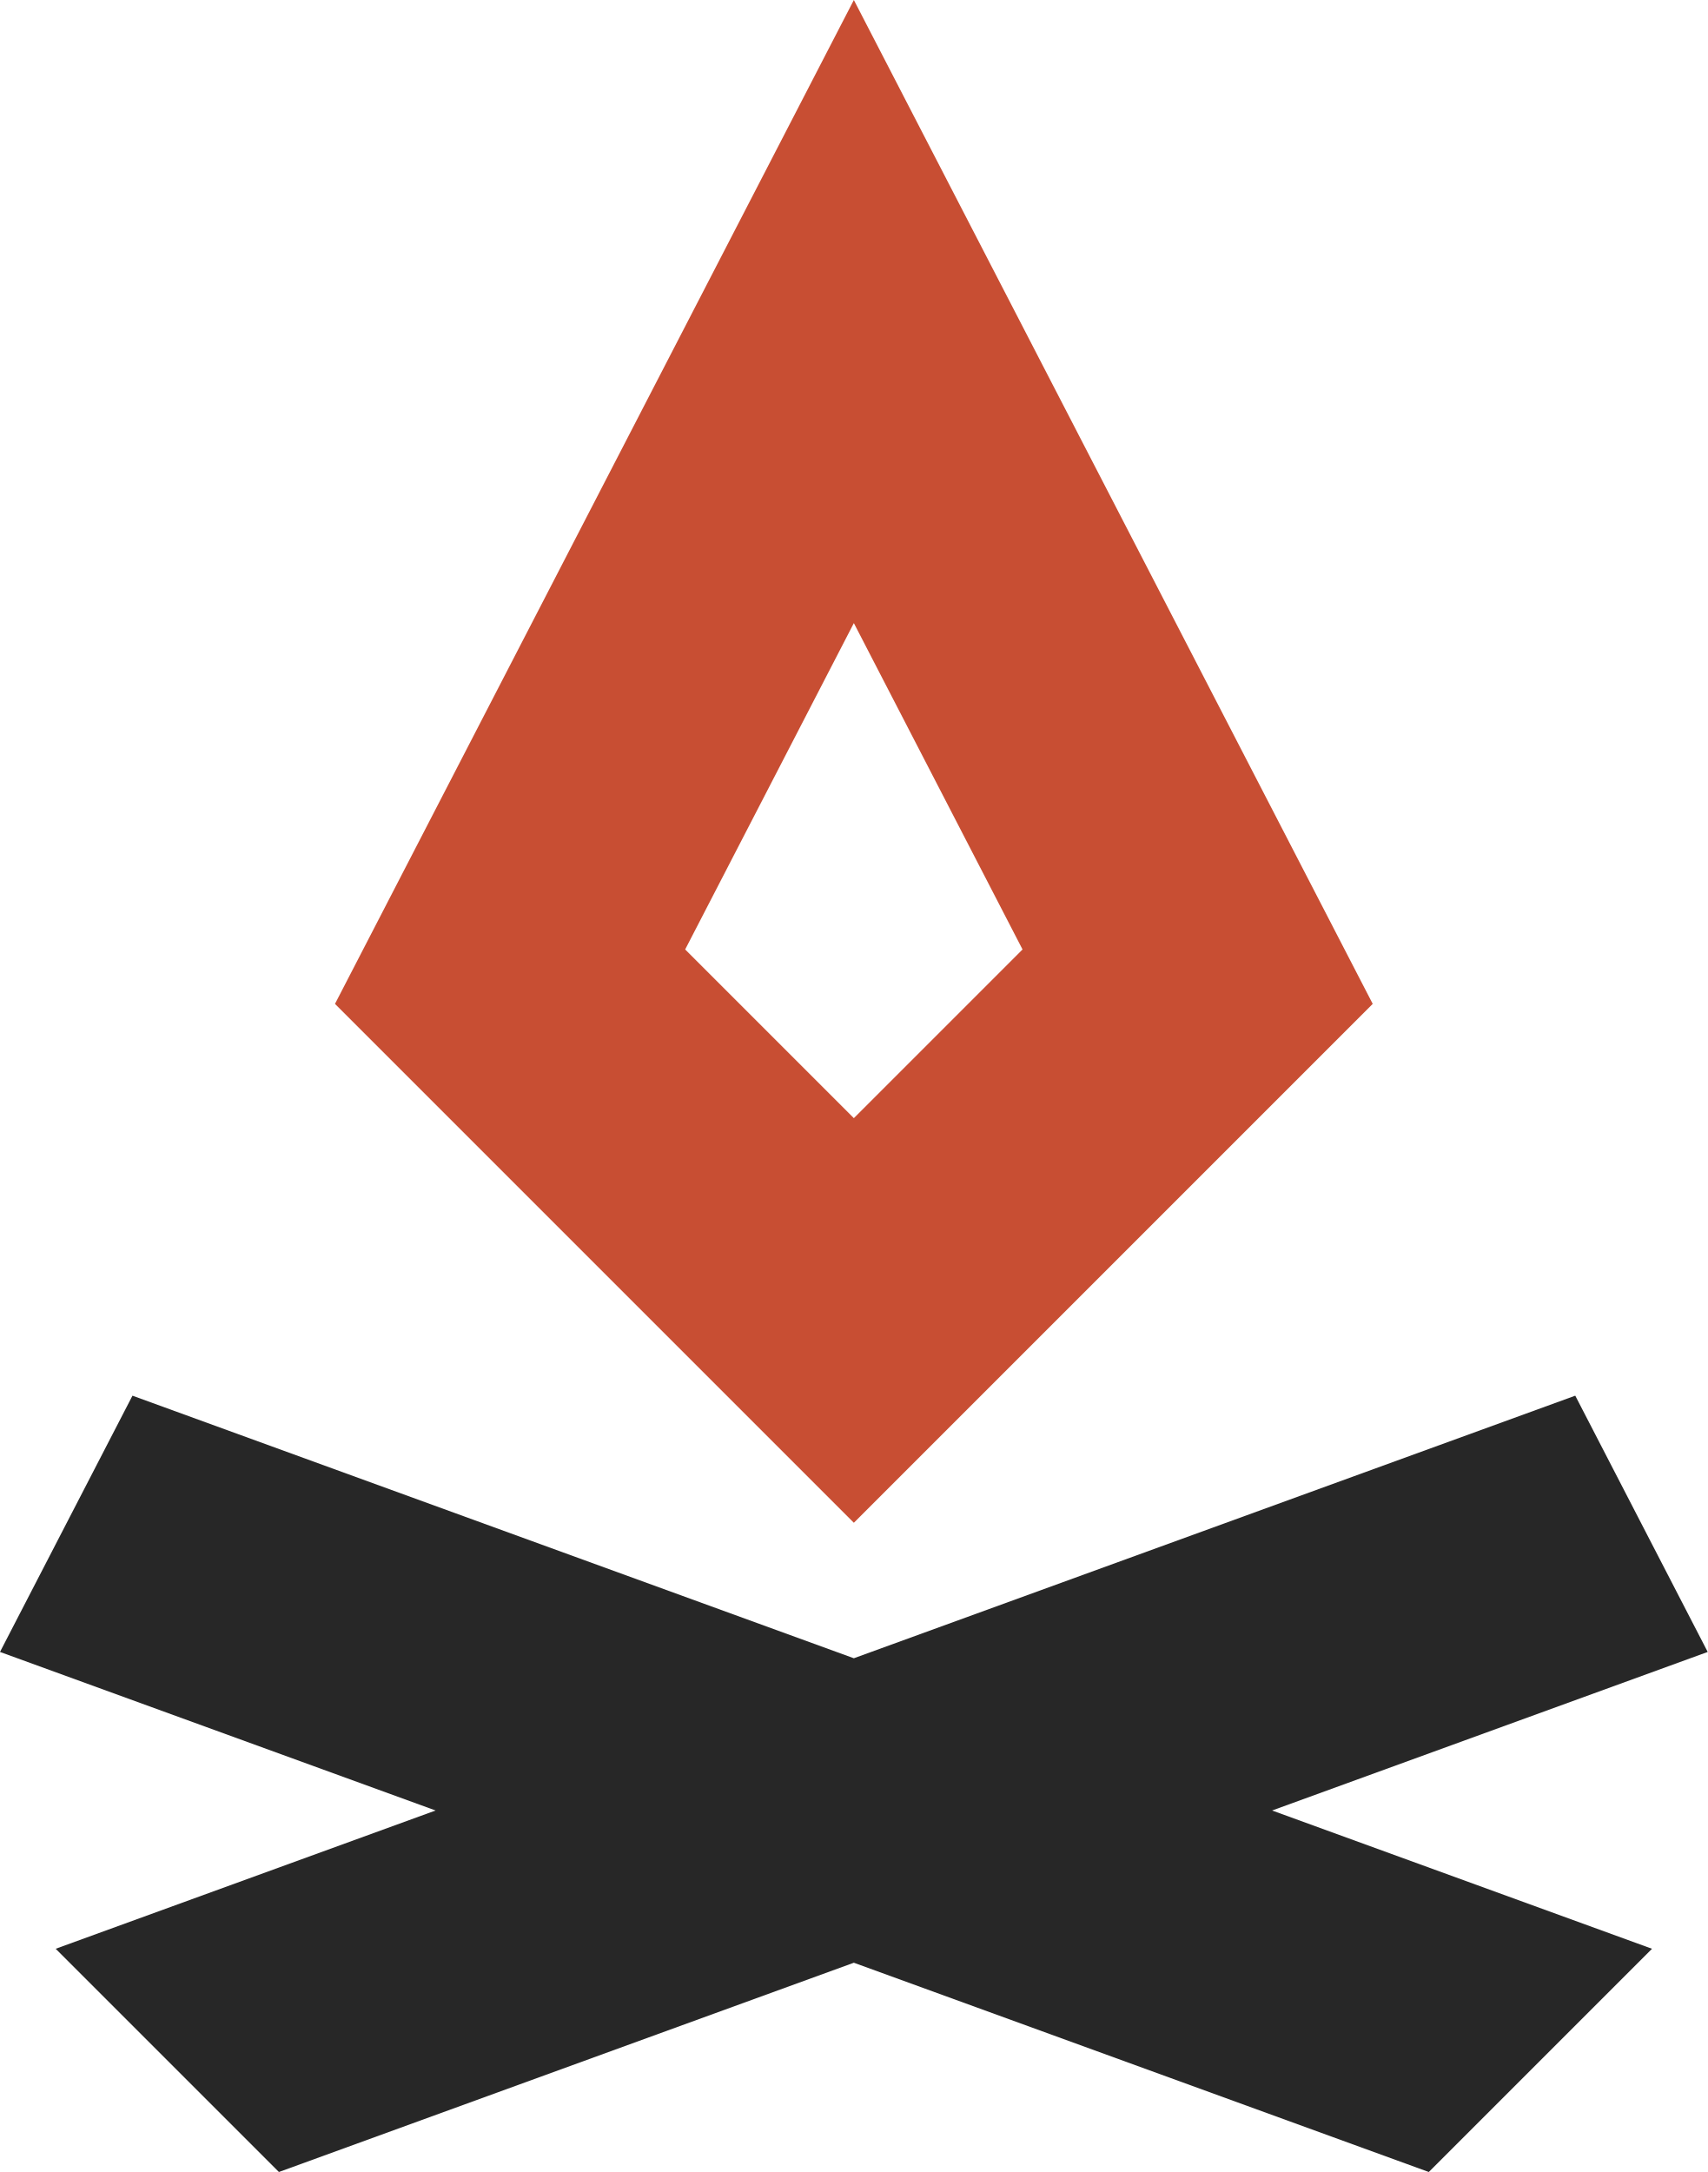
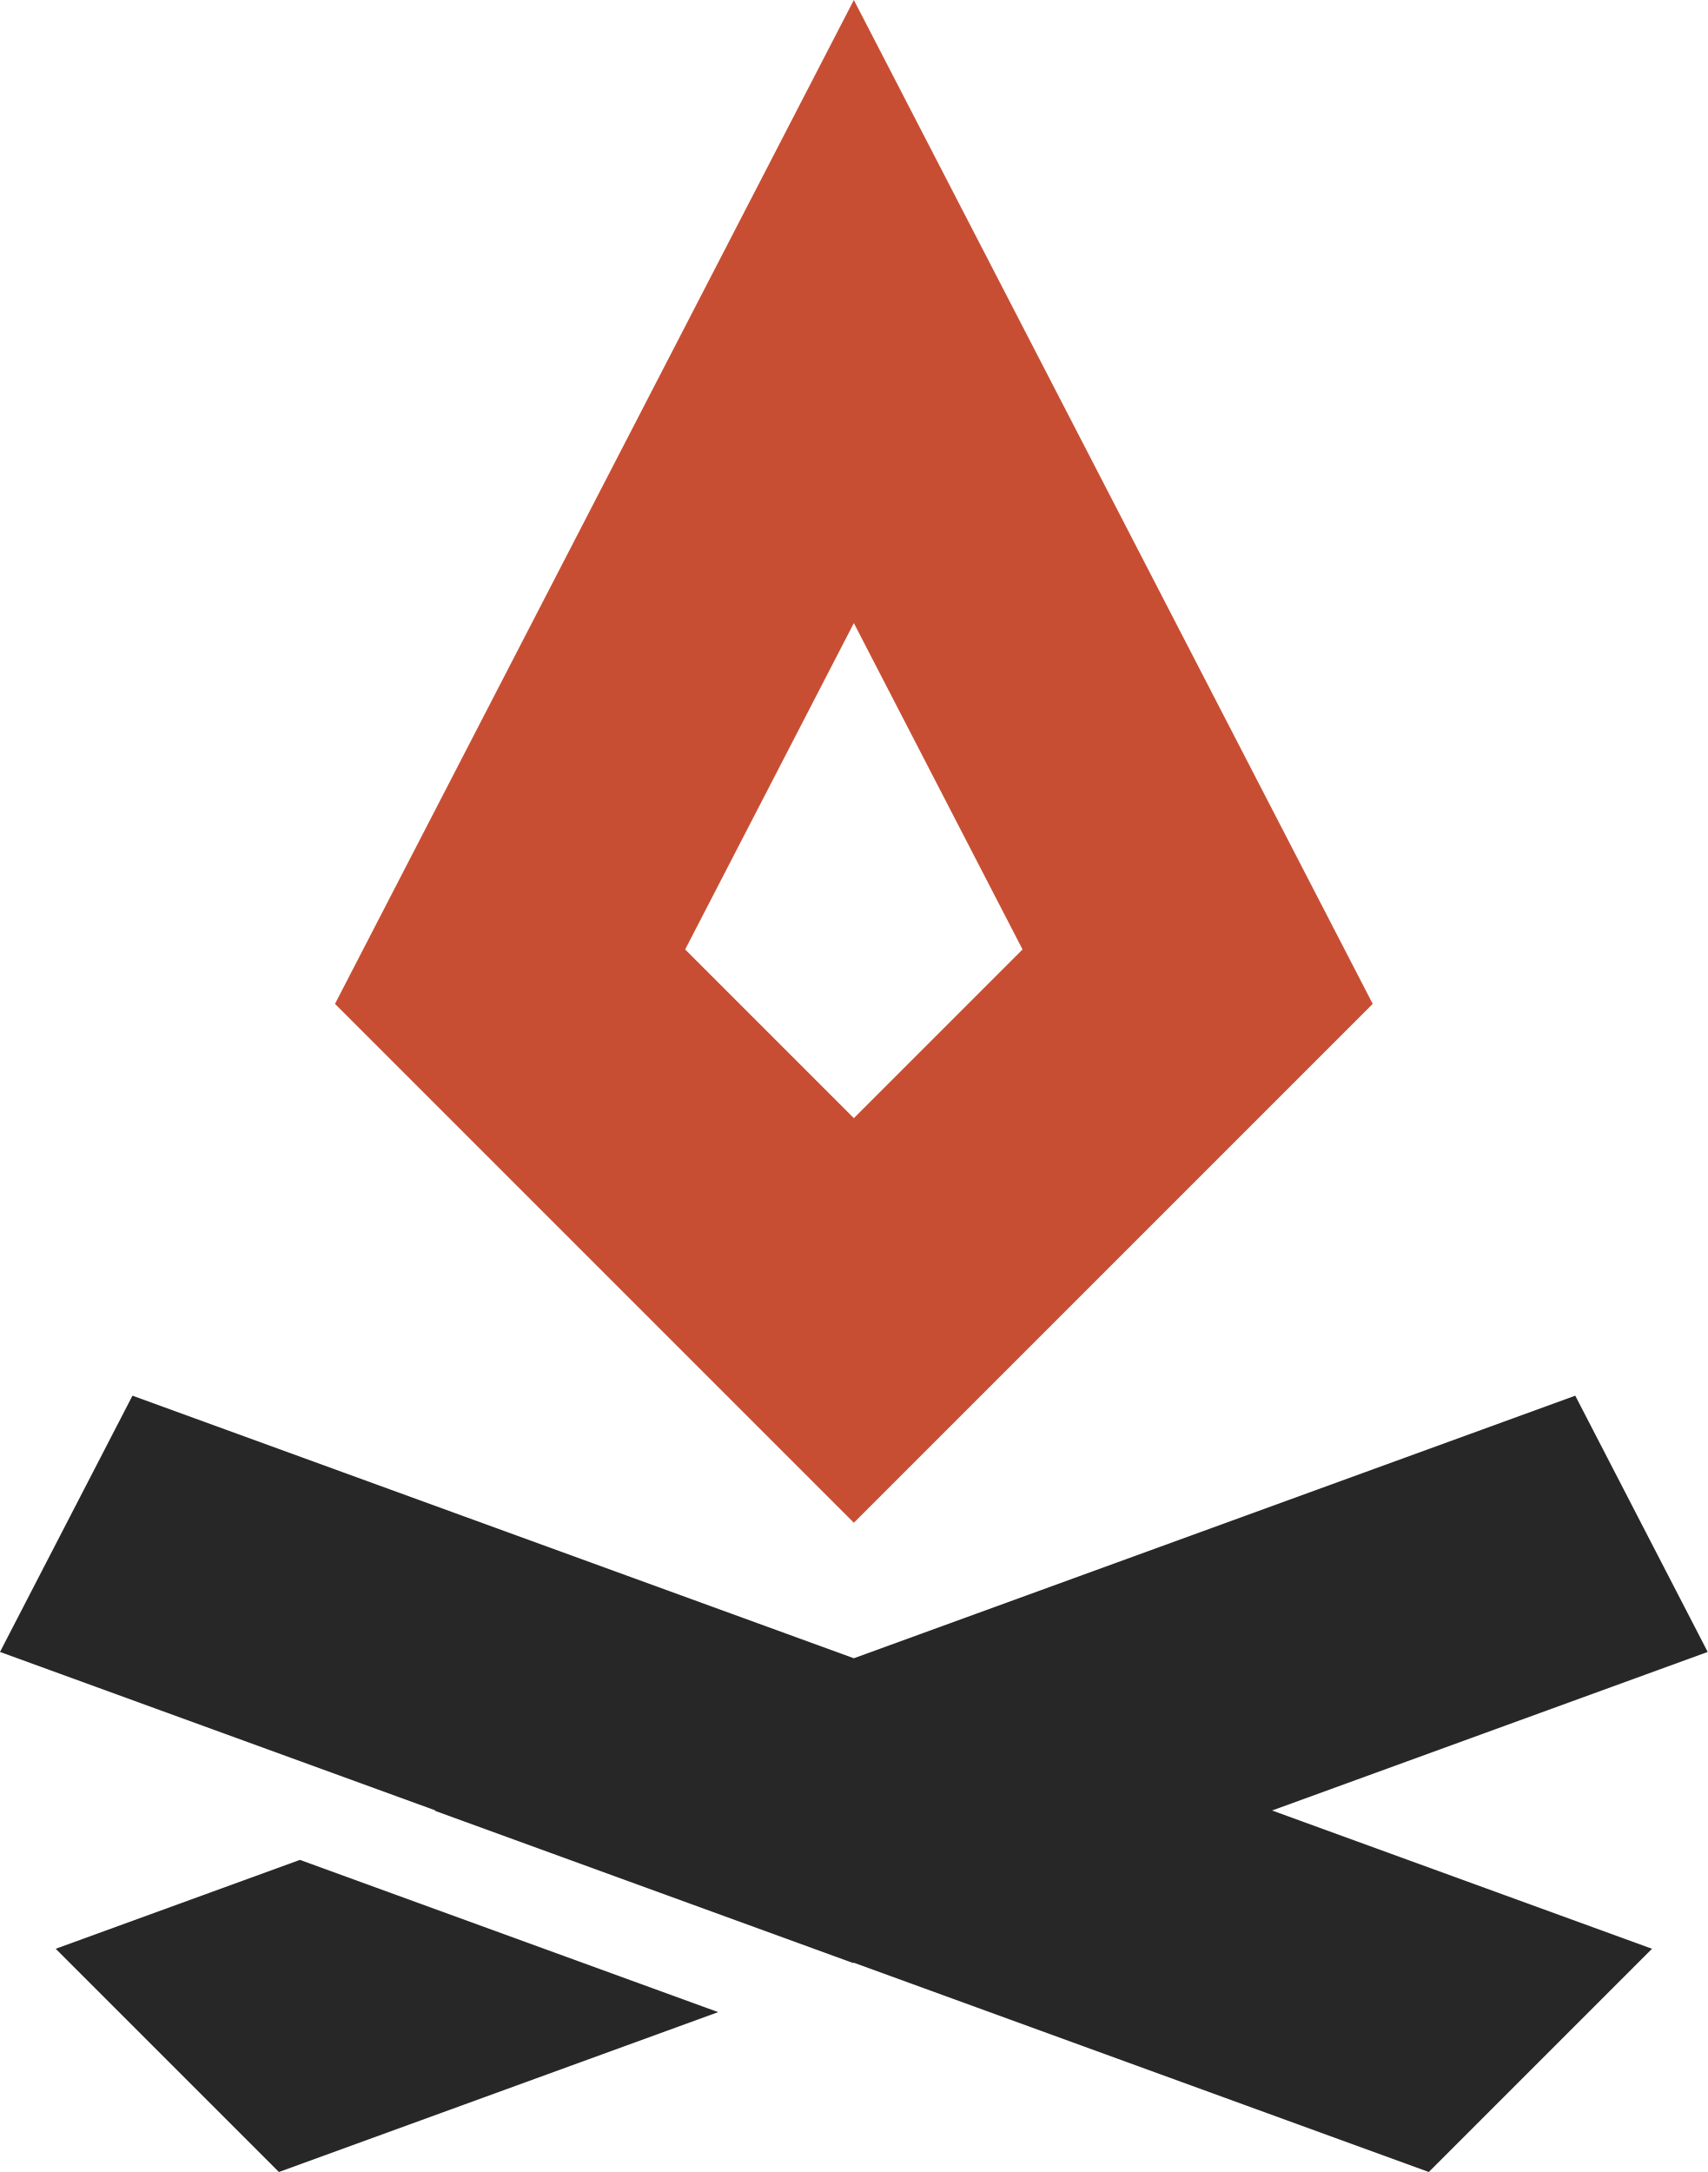
- <svg xmlns="http://www.w3.org/2000/svg" id="Layer_2" data-name="Layer 2" viewBox="0 0 876.12 1114.28">
-   <defs>
-     <style>
-       .cls-1 {
-         fill: #c84e33;
-       }
- 
-       .cls-2 {
-         fill: #272727;
-       }
-     </style>
-   </defs>
-   <g id="Layer_1-2" data-name="Layer 1">
-     <g>
-       <path class="cls-1" d="M438.06,319.66l86.54,167.43-86.54,86.54-86.54-86.54,86.54-167.43M438.06,0l-130.39,252.26-86.54,167.43-49.27,95.32,75.87,75.87,86.54,86.54,103.79,103.79,103.79-103.79,86.54-86.54,75.87-75.87-49.27-95.32-86.54-167.43L438.06,0h0Z" />
-       <polygon class="cls-2" points="808.17 716.01 438.06 850.72 67.96 716.01 0 847.48 223.48 928.82 28.57 999.76 143.1 1114.28 438.06 1006.92 733.03 1114.28 847.55 999.76 652.64 928.82 876.12 847.48 808.17 716.01" />
-     </g>
+ <svg xmlns="http://www.w3.org/2000/svg" data-name="Layer 2" viewBox="0 0 876.12 1114.28">
+   <g data-name="Layer 1">
+     <path d="M438.06 319.66l86.54 167.43-86.54 86.54-86.54-86.54 86.54-167.43m0-319.66L307.67 252.26l-86.54 167.43-49.27 95.32 75.87 75.87 86.54 86.54 103.79 103.79 103.79-103.79 86.54-86.54 75.87-75.87-49.27-95.32-86.54-167.43L438.06 0z" fill="#c84e33" />
+     <path d="M153.87 954.16l-125.3 45.6 114.53 114.52 225.35-82.02-214.58-78.1zm722.25-106.68l-67.95-131.47-370.11 134.71-370.1-134.71L0 847.48l223.48 81.34-.4.14 214.59 78.11.39-.15 294.97 107.36 114.52-114.52-194.91-70.94 223.48-81.34z" fill="#272727" />
  </g>
</svg>
